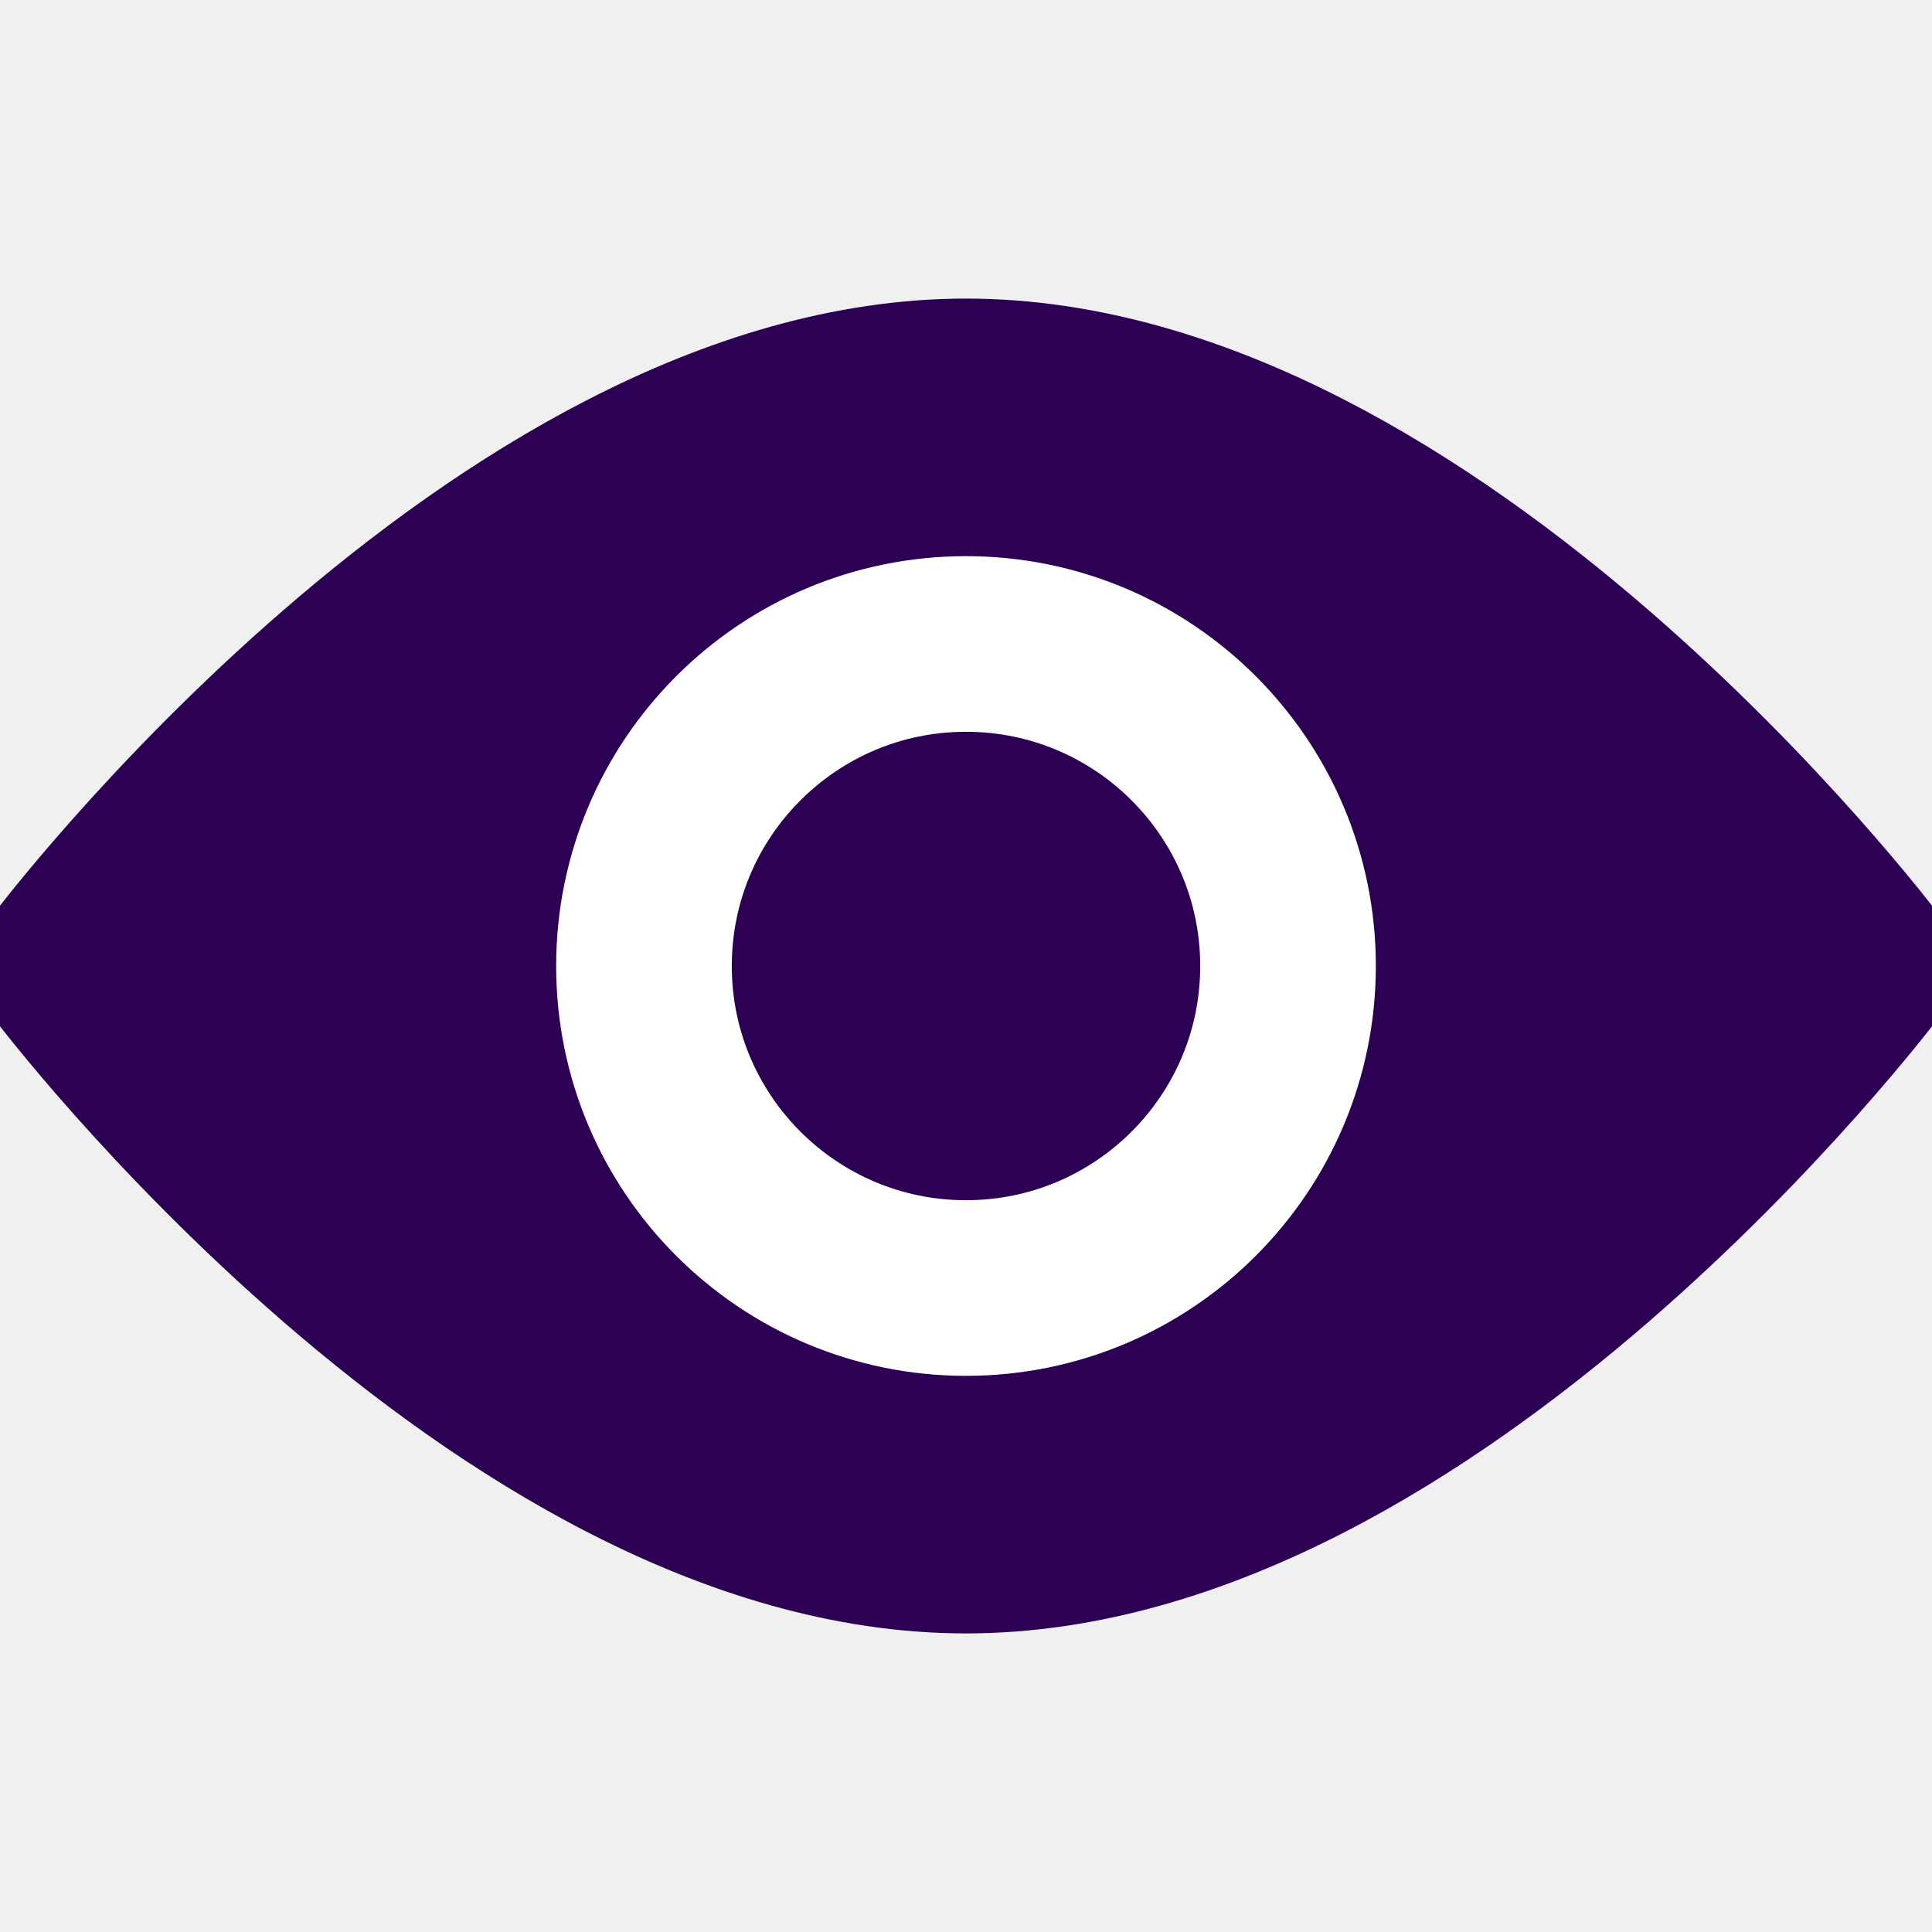
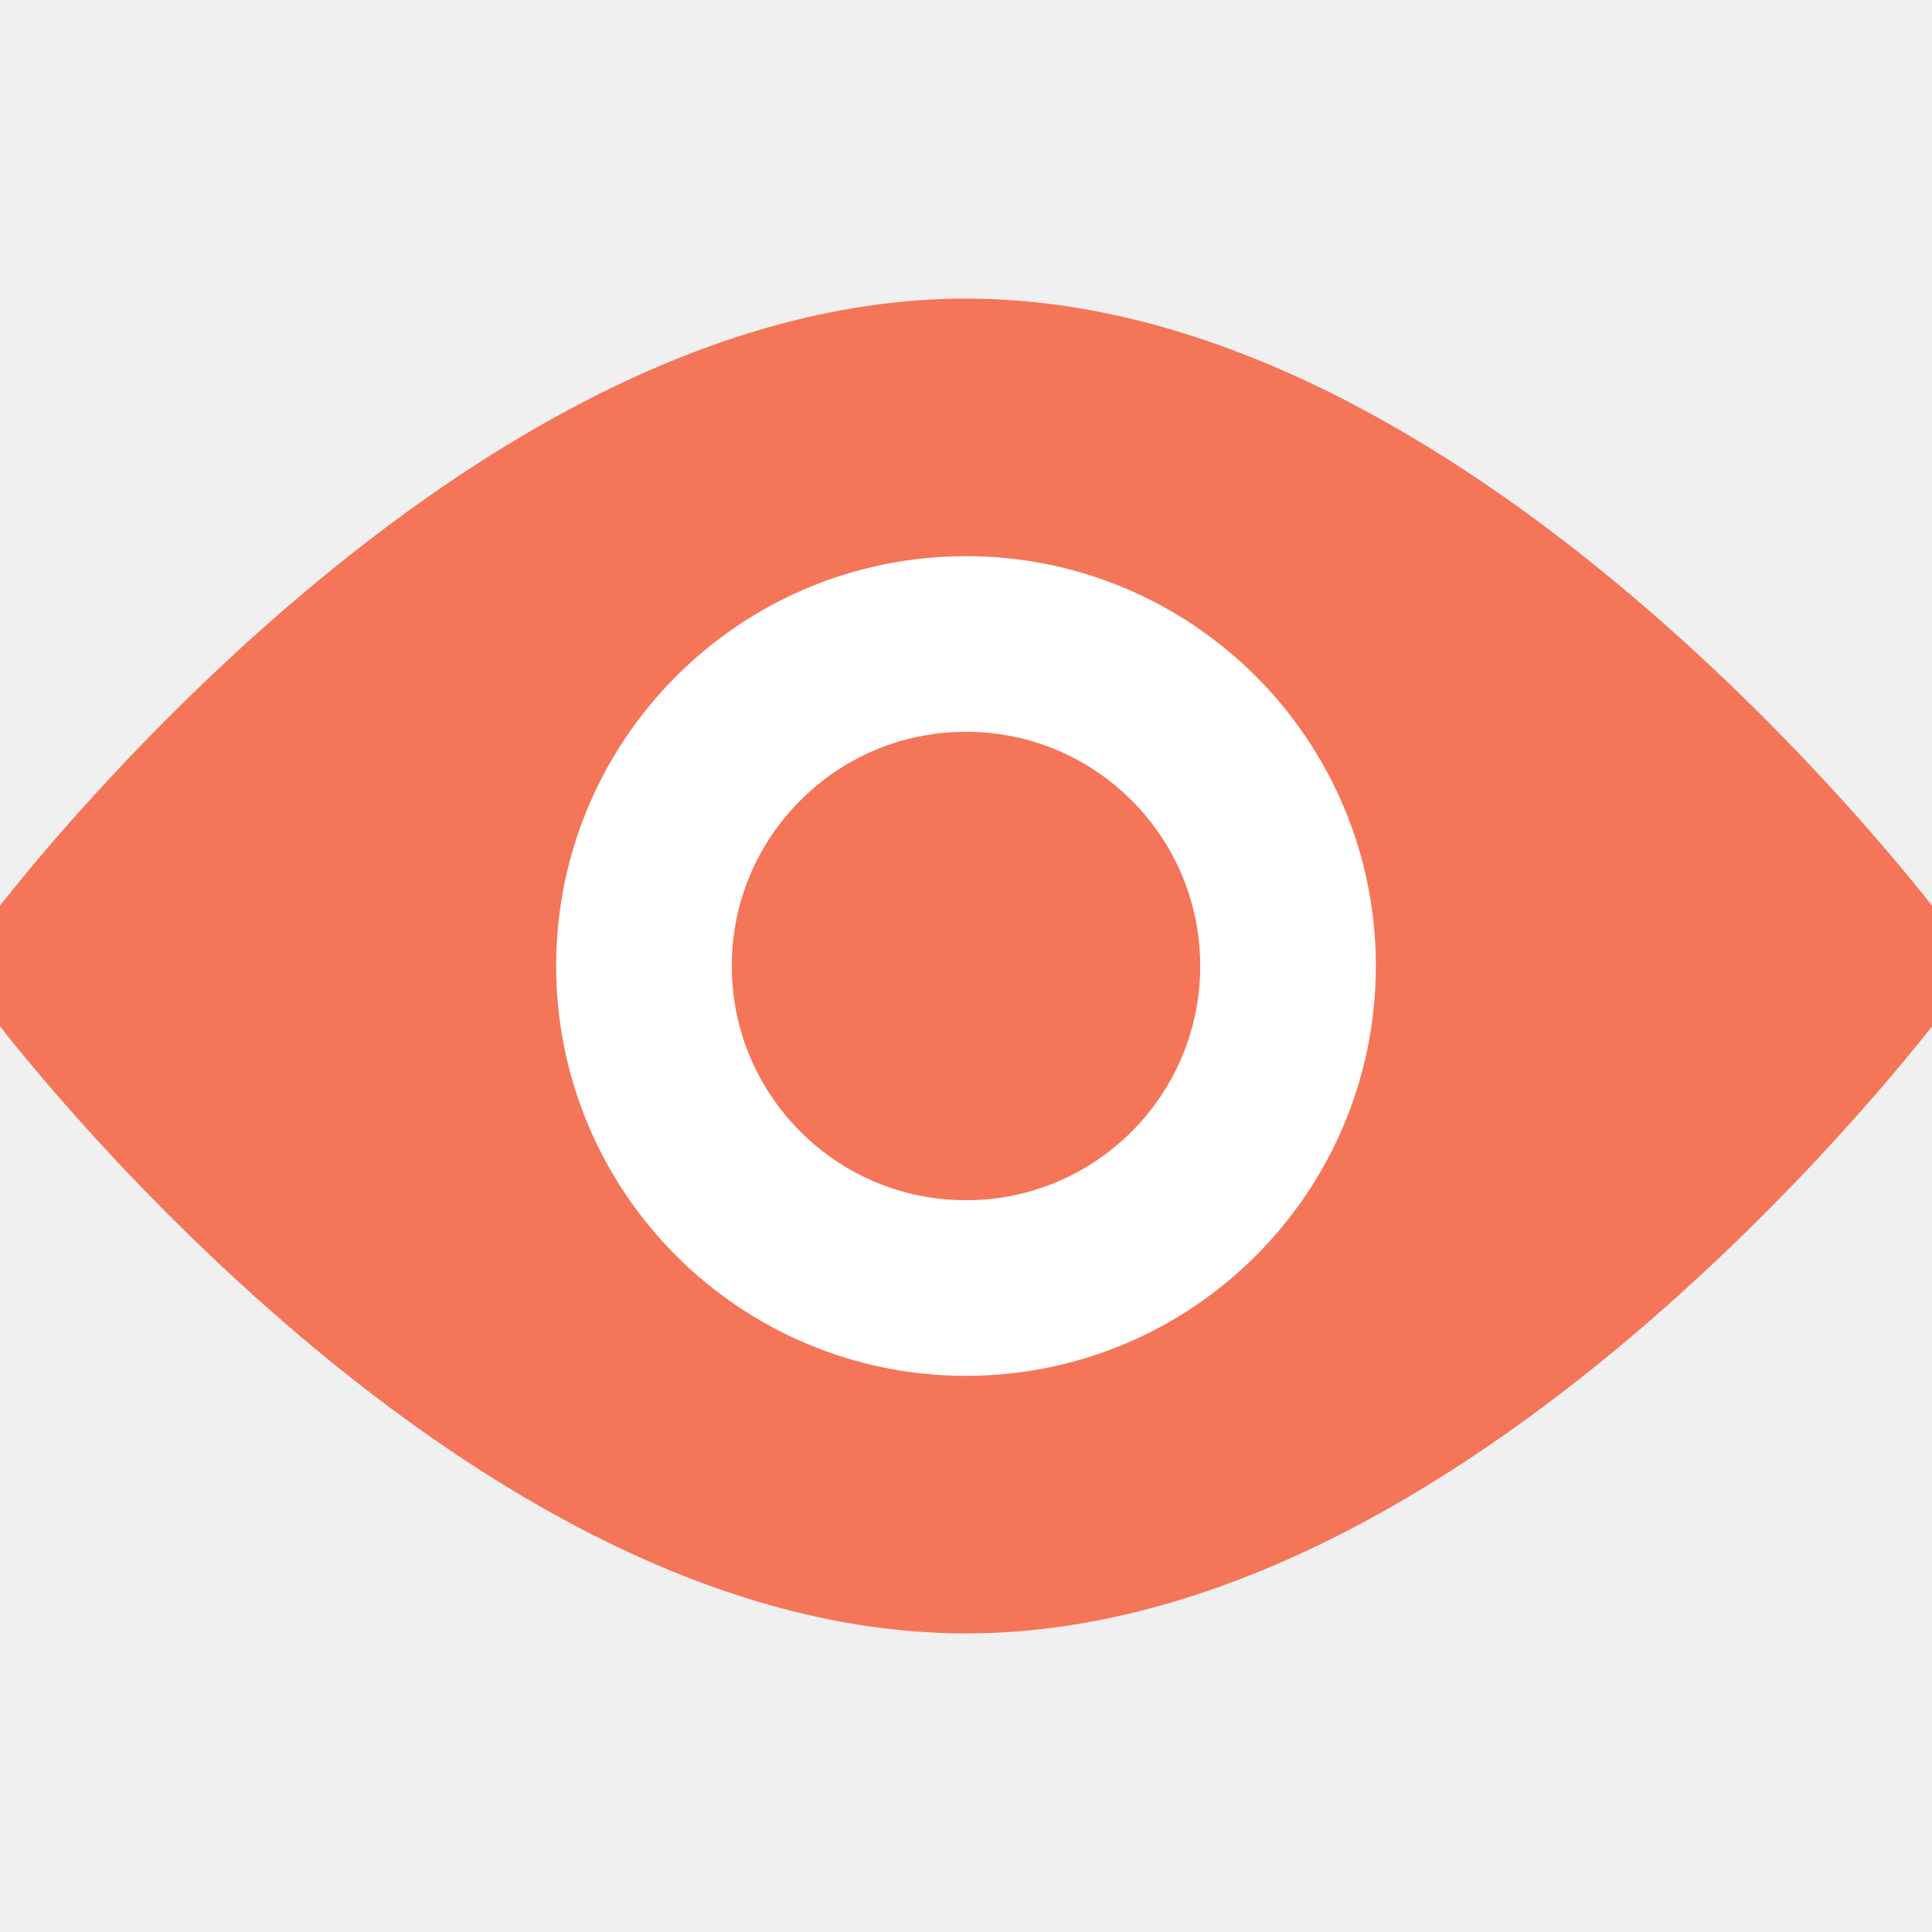
<svg xmlns="http://www.w3.org/2000/svg" width="22" height="22" viewBox="0 0 22 22" fill="none">
  <g clip-path="url(#clip0_124_173)">
-     <path d="M21.267 11C21.267 11 16.28 17.6 11 17.6C5.72 17.6 0.733 11 0.733 11C0.733 11 5.72 4.4 11 4.4C16.28 4.4 21.267 11 21.267 11Z" fill="#2C0052" stroke="#2C0052" stroke-width="2" stroke-miterlimit="10" stroke-linecap="round" stroke-linejoin="round" />
+     <path d="M21.267 11C21.267 11 16.28 17.6 11 17.6C5.72 17.6 0.733 11 0.733 11C0.733 11 5.72 4.4 11 4.4C16.28 4.4 21.267 11 21.267 11Z" fill="#F57558" stroke="#F57558" stroke-width="2" stroke-miterlimit="10" stroke-linecap="round" stroke-linejoin="round" />
    <path d="M11 14.667C13.025 14.667 14.667 13.025 14.667 11C14.667 8.975 13.025 7.333 11 7.333C8.975 7.333 7.333 8.975 7.333 11C7.333 13.025 8.975 14.667 11 14.667Z" stroke="white" stroke-width="2" stroke-miterlimit="10" stroke-linecap="round" stroke-linejoin="round" />
  </g>
  <defs>
    <clipPath id="clip0_124_173">
-       <rect width="22" height="22" fill="white" />
+       <rect width="22" height="22" fill="#3B41F1" />
    </clipPath>
  </defs>
</svg>
